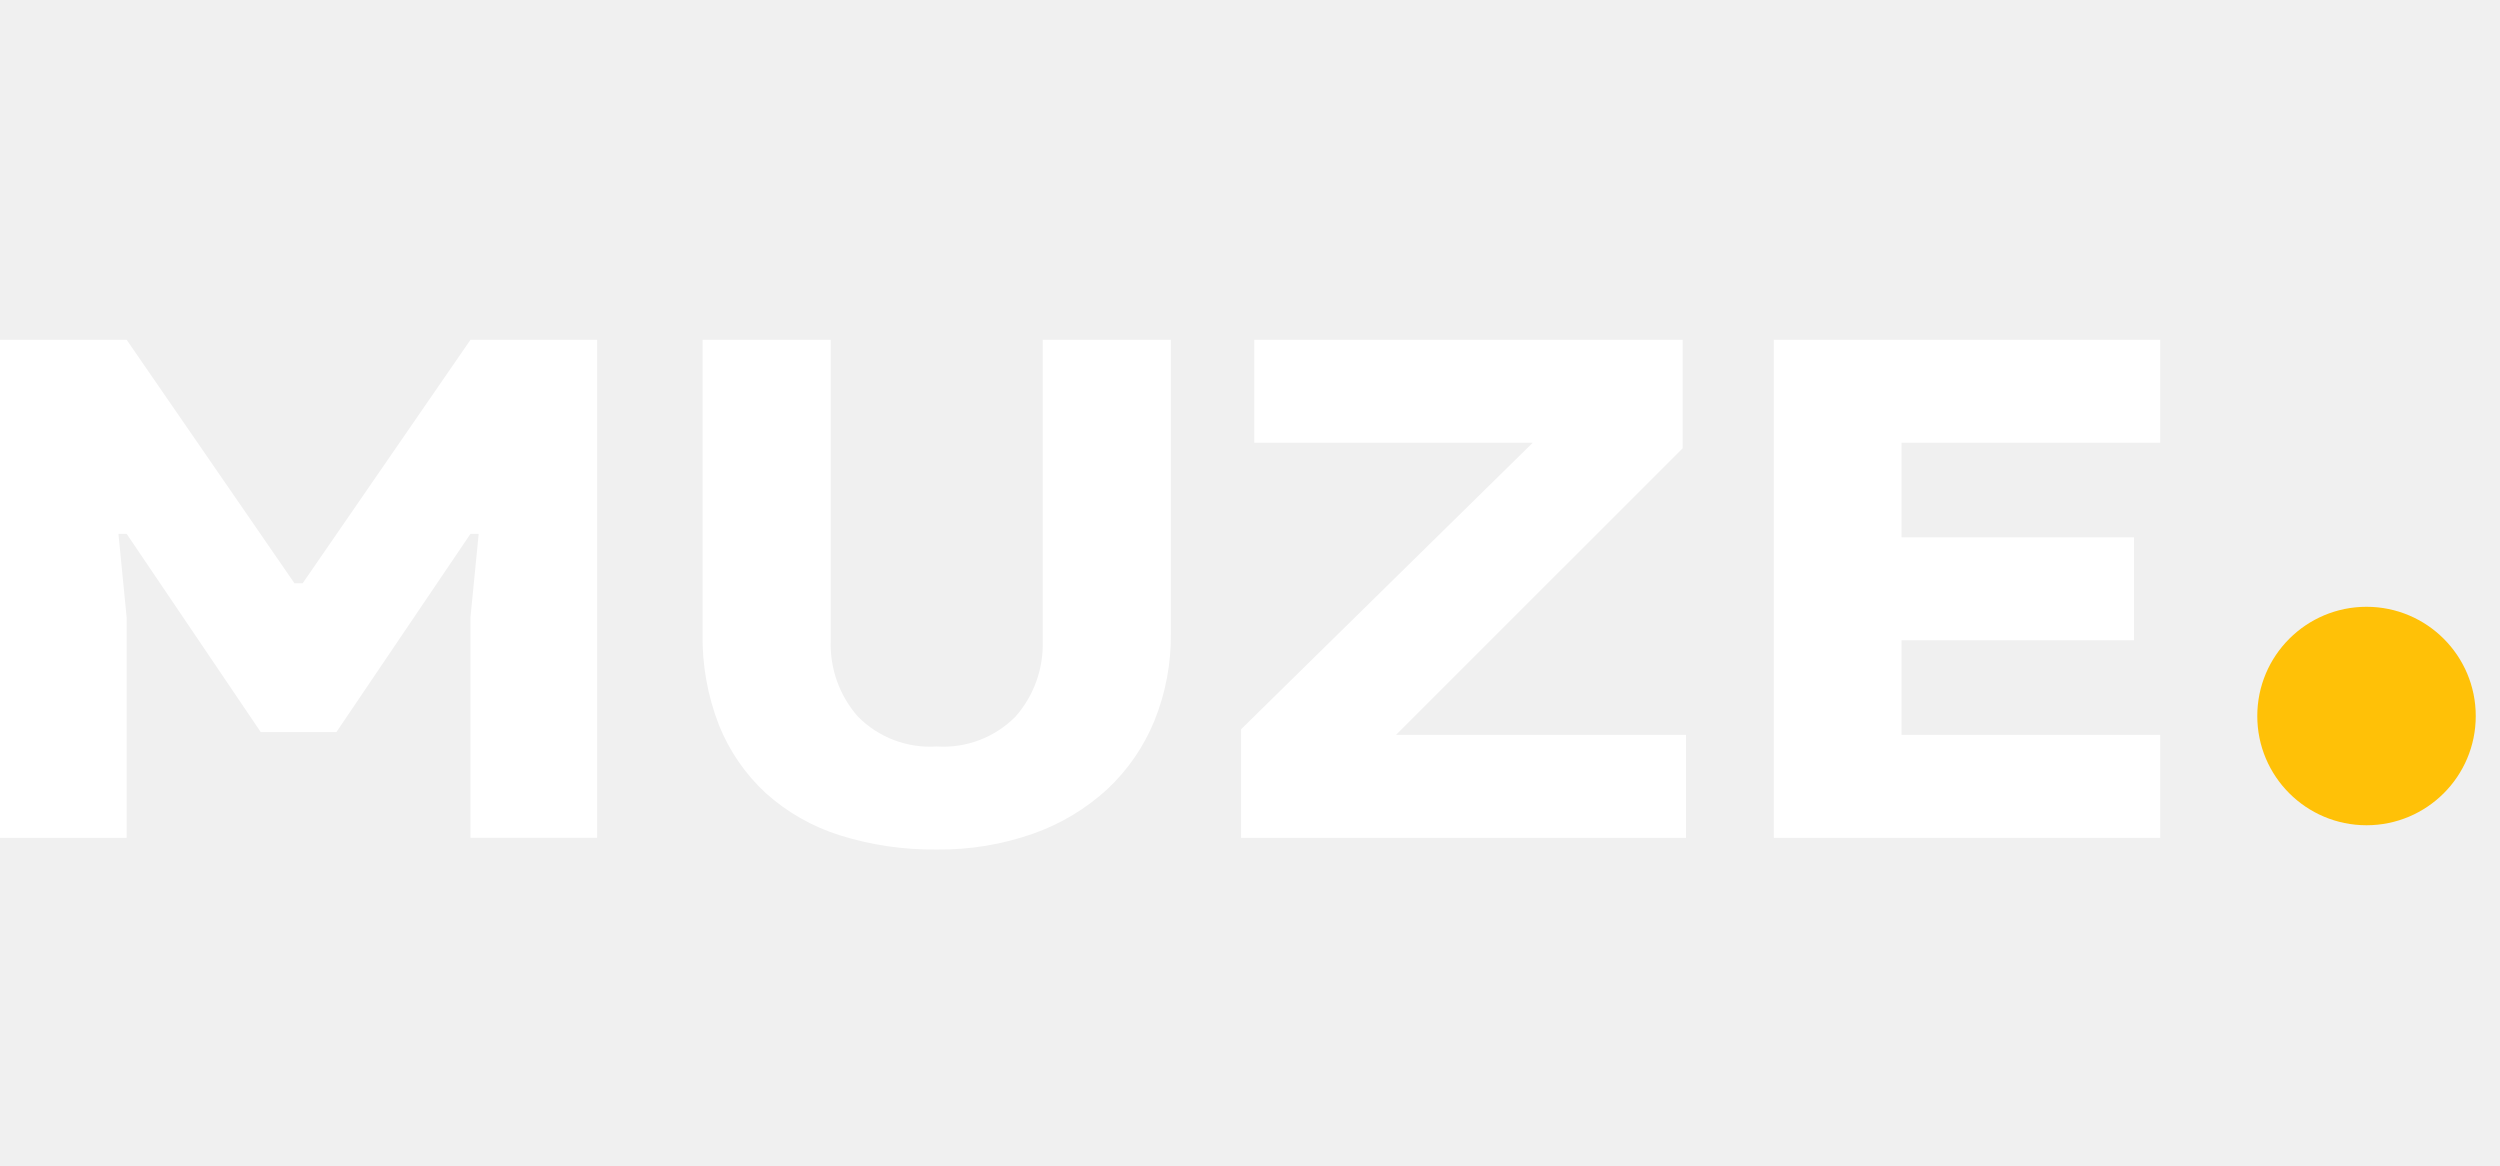
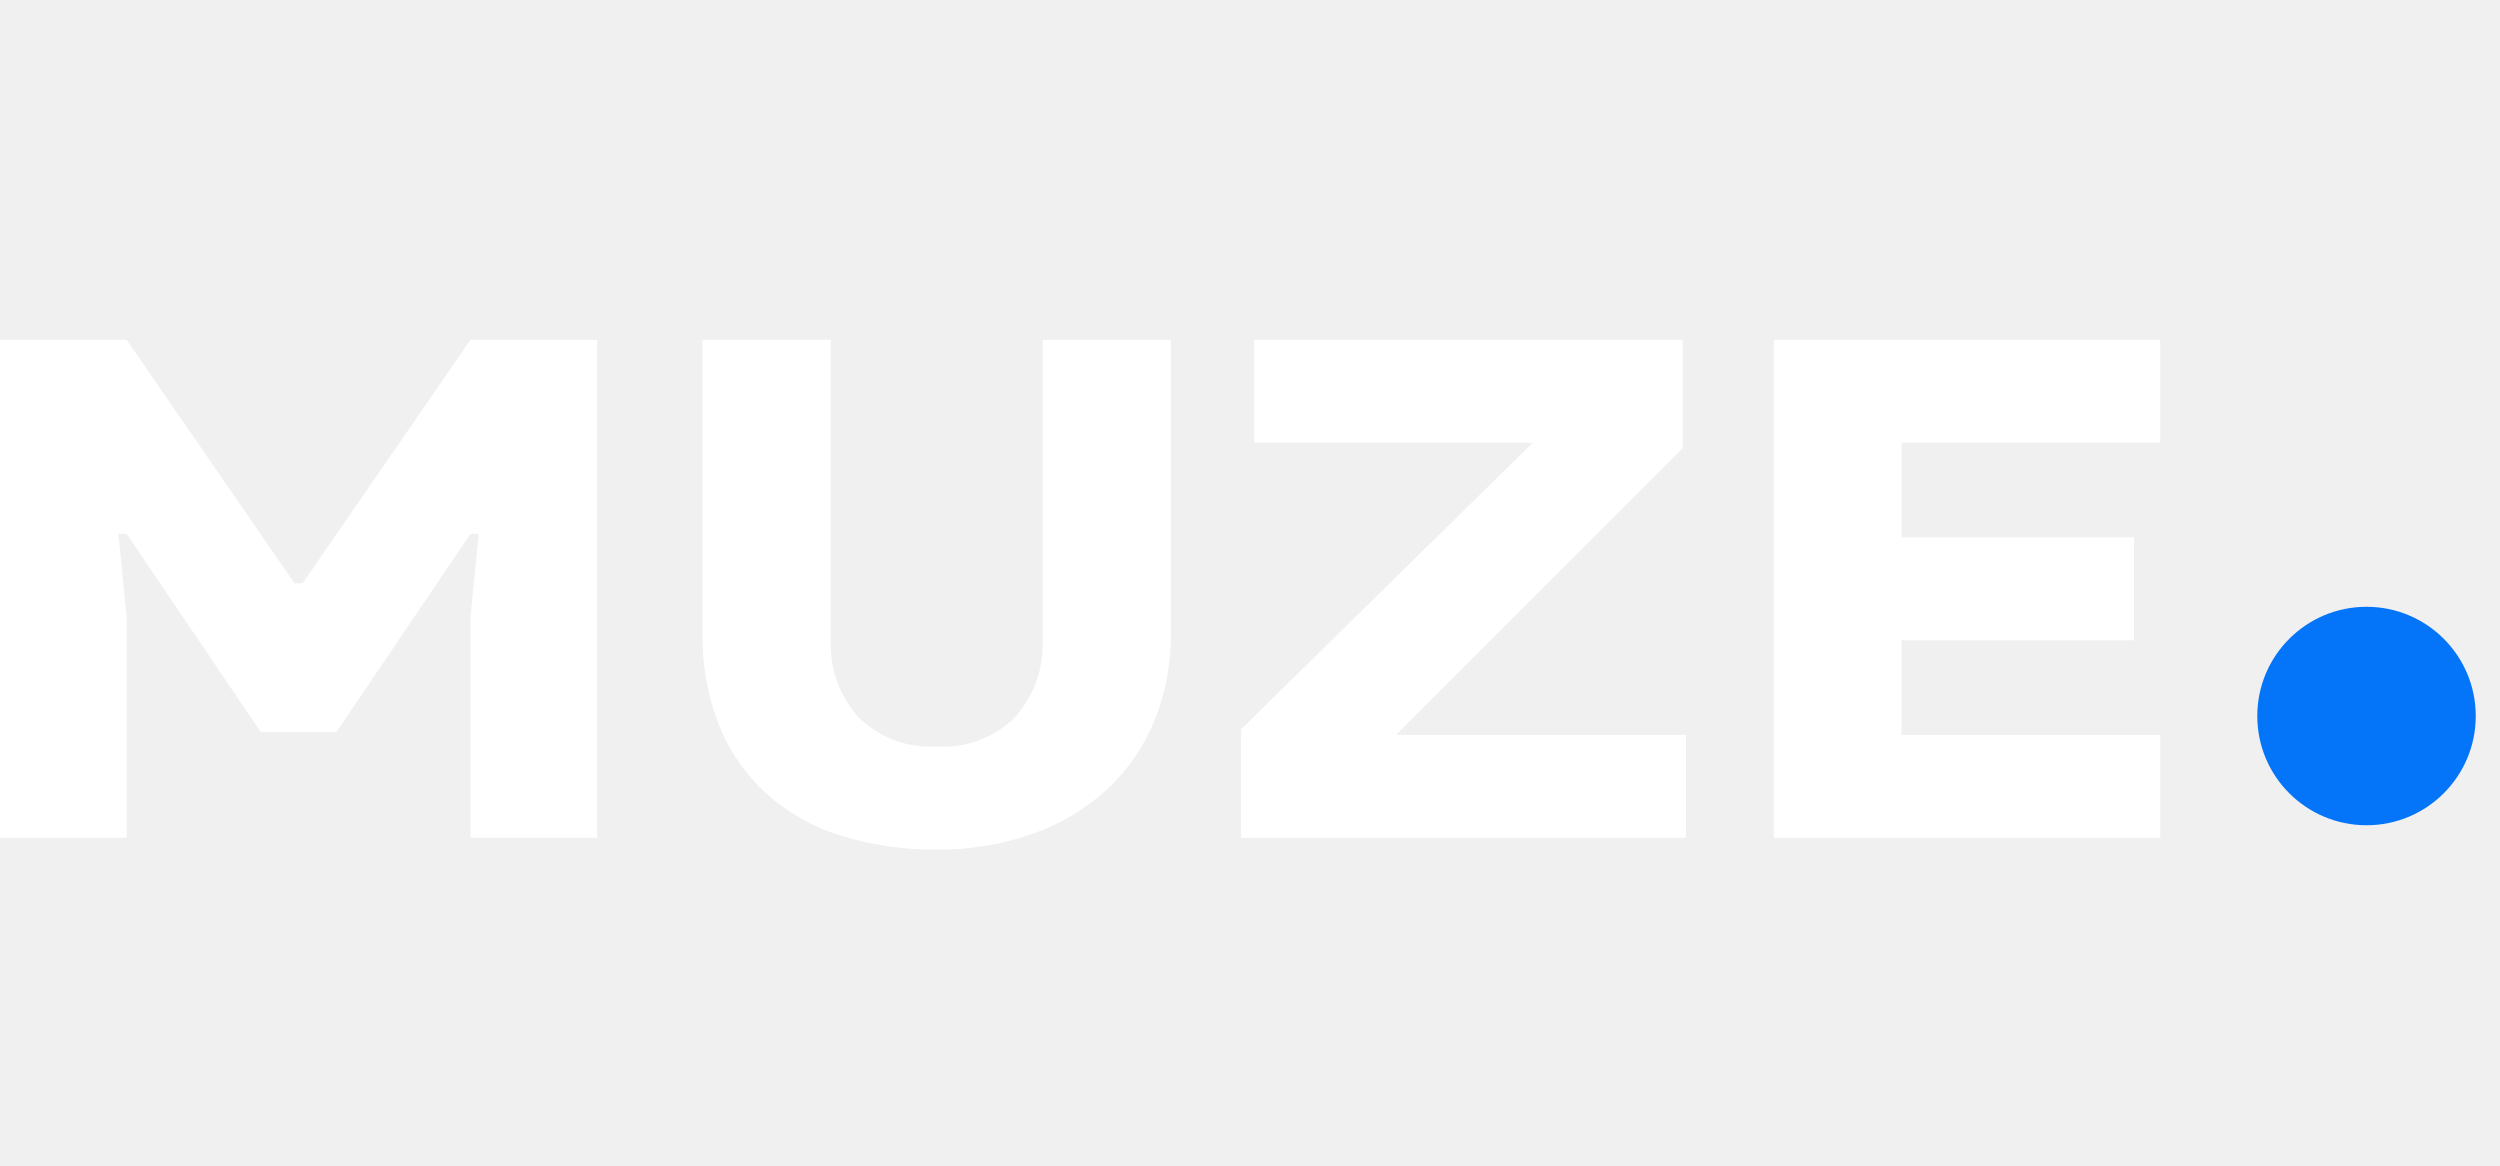
<svg xmlns="http://www.w3.org/2000/svg" id="UI_Logo_Full" data-name="UI/Logo/Full" width="150.208" height="70" viewBox="0 0 150.208 70">
  <path id="Color" d="M56.279,30.625a18.711,18.711,0,0,1-5.826-.857,12.081,12.081,0,0,1-4.443-2.532A11.29,11.29,0,0,1,43.2,23.156a14.458,14.458,0,0,1-.987-5.5V0h7.7V18.073a6.563,6.563,0,0,0,1.629,4.561,6.091,6.091,0,0,0,4.739,1.8,6.09,6.09,0,0,0,4.738-1.8,6.563,6.563,0,0,0,1.63-4.561V0h7.7V17.656a13.587,13.587,0,0,1-.987,5.229,11.711,11.711,0,0,1-2.814,4.1A12.976,12.976,0,0,1,62.1,29.663,16.844,16.844,0,0,1,56.279,30.625Zm-48.669-.7H0V0H7.61L17.691,14.626h.495L28.267,0h7.61V29.92h-7.61V16.674l.494-5.015h-.494l-8.055,11.91H15.666L7.61,11.659H7.116l.493,5.015V29.921Zm122.182,0H106.576V0h23.216V6.184H114.249v5.683h13.969v6.186H114.249v5.683h15.543V29.92Zm-28.49,0H74.568V23.4L92.093,6.184H75.361V0H101.1V6.519L83.875,23.737H101.3V29.92Z" transform="translate(0 20.417)" fill="#fff" />
-   <circle id="Oval" cx="6.563" cy="6.563" r="6.563" transform="translate(135.625 36.458)" fill="#ffc107" />
+   <circle id="Oval" cx="6.563" cy="6.563" r="6.563" transform="translate(135.625 36.458)" fill="#0475f8" />
</svg>
